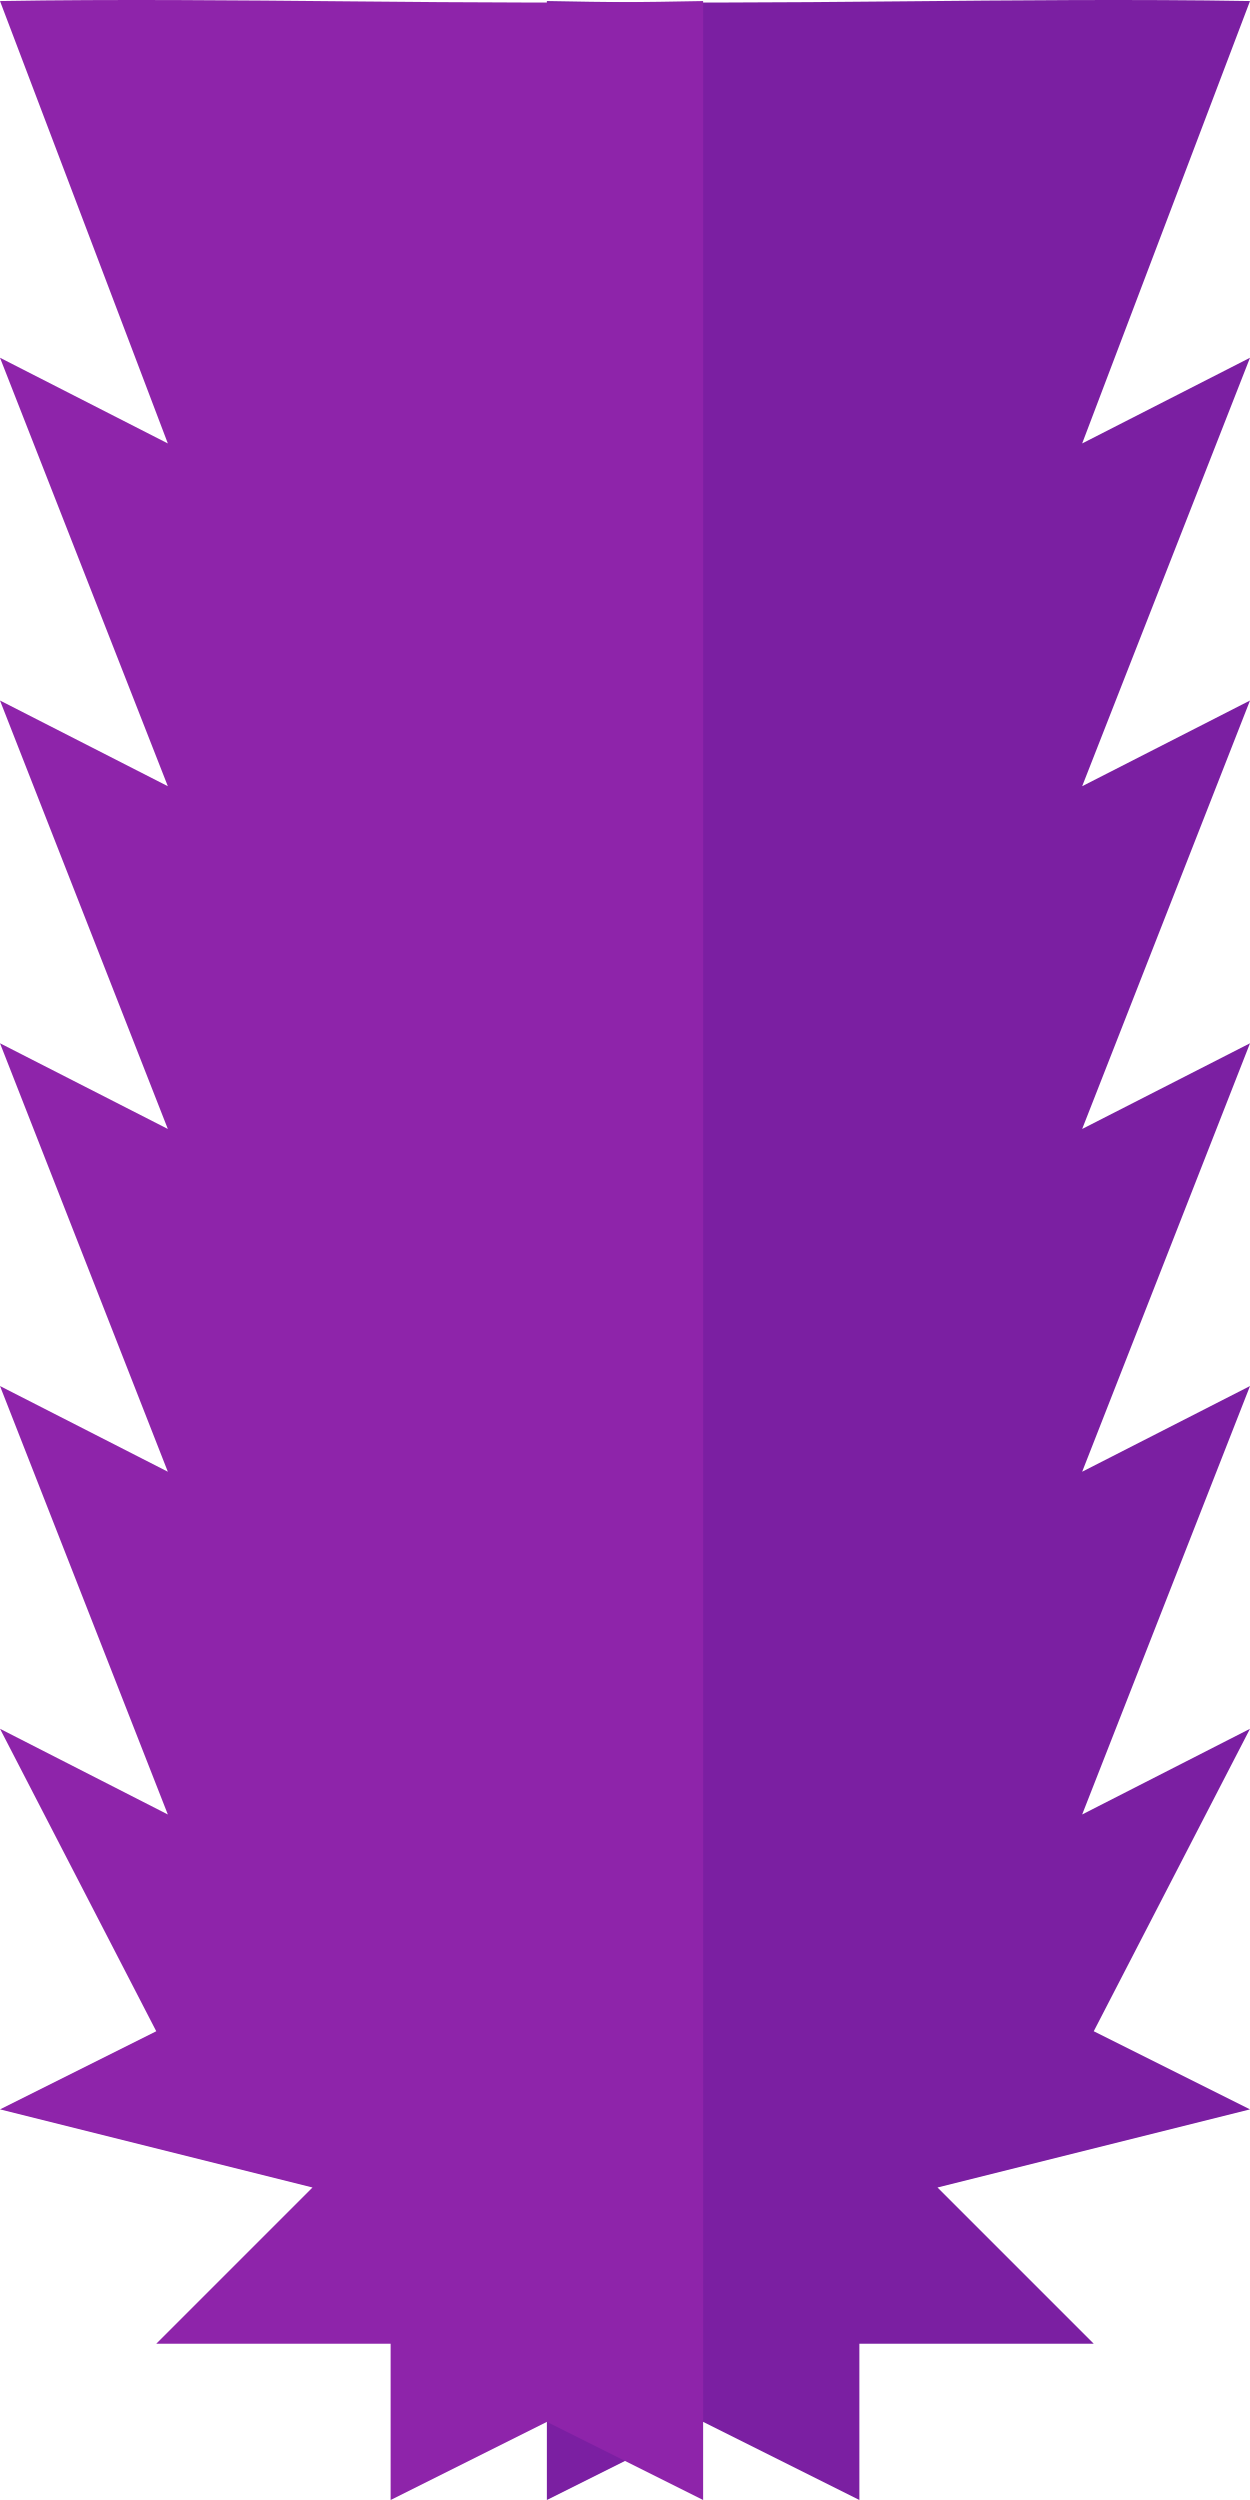
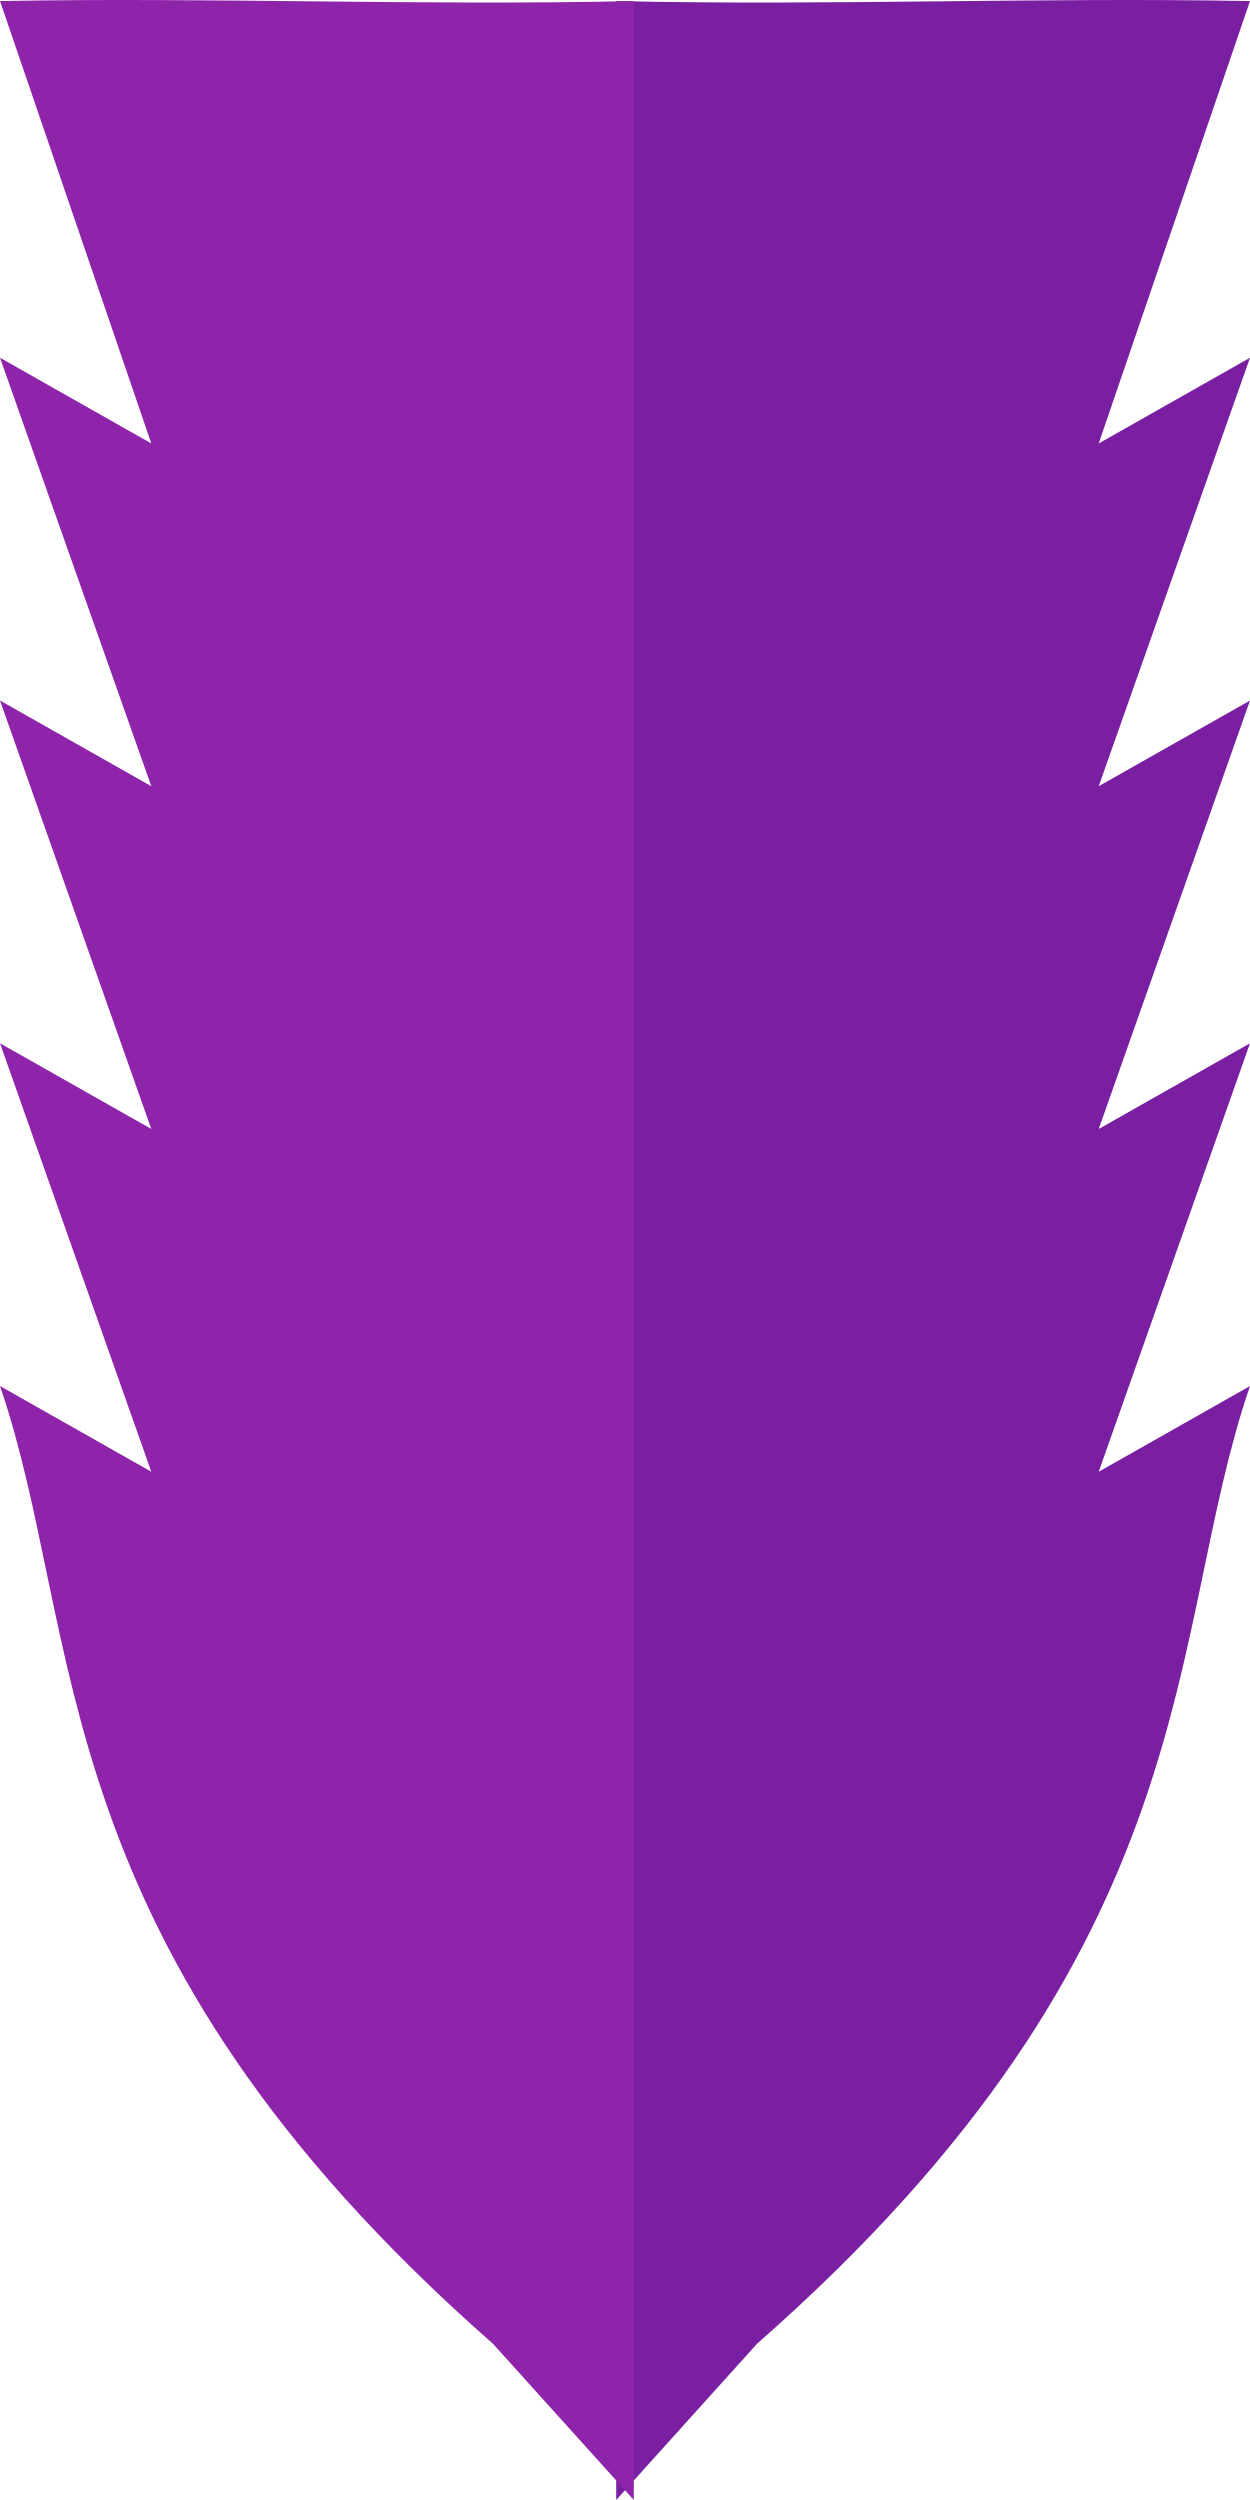
<svg xmlns="http://www.w3.org/2000/svg" width="128" height="256" viewBox="0 0 128 256" id="svg2" version="1.1">
  <defs id="defs4" />
  <g id="layer1" transform="translate(0,-796.3622)">
-     <path id="path4714" d="m 88,1052.362 0,-16 24,0 -16,-16 32,-8 -16,-8 16,-30.972 -17.186,8.775 L 128,938.292 110.814,947.067 128,903.193 110.814,911.968 128,868.095 110.814,876.87 128,832.996 110.814,841.771 128,796.47 c -24,-0.404 -48,0.493 -72,0 l 0,255.892 16,-8 z" style="fill:#7b1fa2;fill-opacity:1;fill-rule:evenodd;stroke:none;stroke-width:1px;stroke-linecap:butt;stroke-linejoin:miter;stroke-opacity:1" />
-     <path style="fill:#8e24aa;fill-opacity:1;fill-rule:evenodd;stroke:none;stroke-width:1px;stroke-linecap:butt;stroke-linejoin:miter;stroke-opacity:1" d="m 40,1052.362 0,-16 -24,0 16,-16 -32,-8 16,-8 L 0,973.39 17.186,982.165 0,938.292 17.186,947.067 0,903.193 17.186,911.968 0,868.095 17.186,876.87 0,832.996 17.186,841.771 0,796.47 c 24,-0.404 48,0.493 72,0 l 0,255.892 -16,-8 z" id="path4718" />
+     <path id="path4714" d="M 128,938.292 112.508,947.067 128,903.193 112.508,911.968 128,868.095 112.508,876.87 128,832.996 112.508,841.771 128,796.47 c -21.634,-0.404 -43.268,0.493 -64.901,0 l 0,255.892 14.423,-16 C 124.139,995.402 119.222,963.867 128,938.292 Z" style="fill:#7b1fa2;fill-opacity:1;fill-rule:evenodd;stroke:none;stroke-width:1px;stroke-linecap:butt;stroke-linejoin:miter;stroke-opacity:1" />
+     <path style="fill:#8e24aa;fill-opacity:1;fill-rule:evenodd;stroke:none;stroke-width:1px;stroke-linecap:butt;stroke-linejoin:miter;stroke-opacity:1" d="M 0,938.292 15.492,947.067 0,903.193 15.492,911.968 0,868.095 15.492,876.87 0,832.996 15.492,841.771 0,796.47 c 21.634,-0.404 43.268,0.493 64.901,0 l 0,255.892 -14.423,-16 C 3.861,995.402 8.778,963.867 0,938.292 Z" id="path4144" />
  </g>
</svg>
